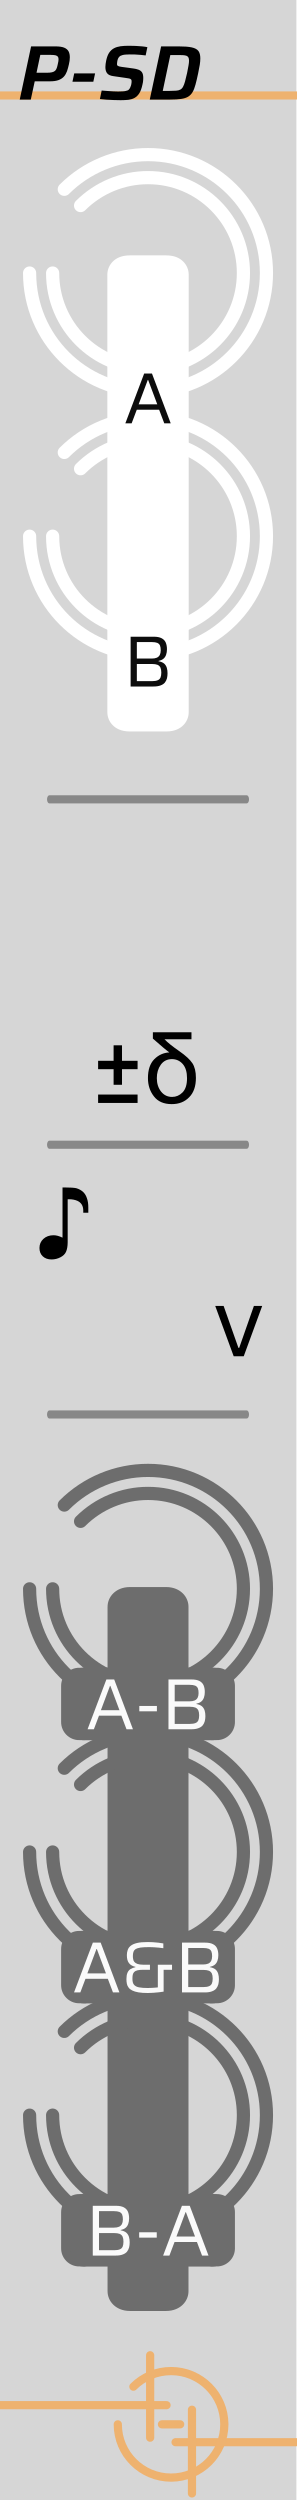
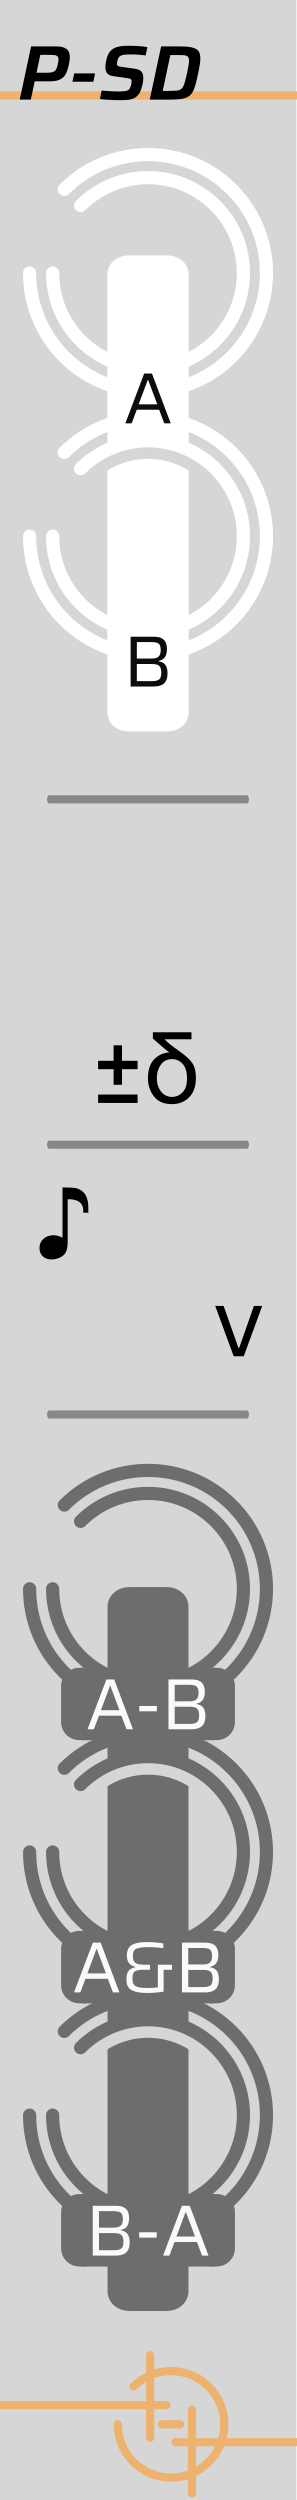
<svg xmlns="http://www.w3.org/2000/svg" width="100%" height="100%" viewBox="0 0 45 380" version="1.1" xml:space="preserve" style="fill-rule:evenodd;clip-rule:evenodd;stroke-linecap:round;stroke-linejoin:round;stroke-miterlimit:1.5;">
  <g id="background" transform="matrix(0.3,0,0,1,0,0)">
    <rect x="0" y="0" width="150" height="380" style="fill:rgb(214,214,214);" />
  </g>
  <g id="not-things-lines" transform="matrix(0.00411803,0,0,0.00411803,-22.2673,355.894)">
    <g transform="matrix(0.978109,0,0,0.959074,7233.25,-101.159)">
      <path d="M4760,3985L9305.27,3985" style="fill:none;stroke:rgb(238,178,111);stroke-width:313.37px;" />
    </g>
    <g transform="matrix(0.970692,0,0,0.959074,7272.62,-101.159)">
      <path d="M4410,2560L-1921.67,2560" style="fill:none;stroke:rgb(238,178,111);stroke-width:314.58px;" />
    </g>
    <g transform="matrix(0.96045,0,0,0.96045,7473.62,-1632.04)">
      <path d="M5226.34,4325L5226.34,7541.25" style="fill:none;stroke:rgb(238,178,111);stroke-width:316.04px;" />
    </g>
    <g transform="matrix(0.959074,0,0,0.960269,7146.63,-1632.54)">
      <path d="M3964.79,5400L3964.79,2232.68" style="fill:none;stroke:rgb(238,178,111);stroke-width:316.3px;" />
    </g>
    <g transform="matrix(0.959074,0,0,0.959074,7323.91,-101.095)">
      <path d="M4235,3297L4935,3297" style="fill:none;stroke:rgb(238,178,111);stroke-width:316.5px;" />
    </g>
    <g transform="matrix(0.950864,0,0,0.950864,7164.38,-150.825)">
      <path d="M3330.5,1915.9C3704.78,1541.63 4221.7,1310 4792.3,1310C5933.49,1310 6860,2236.51 6860,3377.7C6860,4518.9 5933.49,5445.4 4792.3,5445.4C3651.1,5445.4 2724.6,4518.9 2724.6,3377.7" style="fill:none;stroke:rgb(238,178,111);stroke-width:319.23px;" />
    </g>
  </g>
  <g id="output" transform="matrix(1,0,0,1,-101,-10)">
    <g id="controls-background" transform="matrix(1,0,0,1,97,0)">
      <g transform="matrix(0.78158,0,0,0.321625,5.85871,244.654)">
        <path d="M33.447,29.836L33.447,353.193C33.447,357.912 31.87,361.744 29.928,361.744L22.891,361.744C20.949,361.744 19.373,357.912 19.373,353.193L19.373,29.836C19.373,25.117 20.949,21.285 22.891,21.285L29.928,21.285C31.87,21.285 33.447,25.117 33.447,29.836Z" style="fill:rgb(109,109,109);stroke:rgb(109,109,109);stroke-width:1.67px;" />
+       </g>
+       <g id="in-8-cutout" transform="matrix(1.1087,0,0,1.1087,-2.88043,-22.7283)">
+         <path d="M34.632,311.368C32.475,309.212 29.55,308 26.5,308C23.45,308 20.525,309.212 18.368,311.368C20.525,309.212 23.45,308 26.5,308C29.55,308 32.475,309.212 34.632,311.368Z" style="fill:none;stroke:rgb(214,214,214);stroke-width:1.8px;stroke-linecap:butt;stroke-miterlimit:2;" />
+       </g>
+       <g id="in-7-cutout" transform="matrix(1.1087,0,0,1.1087,-2.88043,-62.7283)">
+         <path d="M34.632,311.368C32.475,309.212 29.55,308 26.5,308C23.45,308 20.525,309.212 18.368,311.368C20.525,309.212 23.45,308 26.5,308C29.55,308 32.475,309.212 34.632,311.368Z" style="fill:none;stroke:rgb(214,214,214);stroke-width:1.8px;stroke-linecap:butt;stroke-miterlimit:2;" />
      </g>
      <g id="in-8" transform="matrix(1.56522,0,0,1.56522,-14.9783,-168.587)">
        <path d="M15,319.5C15,325.851 20.149,331 26.5,331C32.847,331 38,325.847 38,319.5C38,313.153 32.847,308 26.5,308C23.45,308 20.525,309.212 18.368,311.368C20.525,309.212 23.45,308 26.5,308C32.847,308 38,313.153 38,319.5C38,325.847 32.847,331 26.5,331C20.149,331 15,325.851 15,319.5Z" style="fill:none;stroke:rgb(109,109,109);stroke-width:1.28px;stroke-linecap:butt;stroke-miterlimit:2;" />
      </g>
      <g id="in-7" transform="matrix(1.56522,0,0,1.56522,-14.9783,-145.978)">
        <path d="M15,279.5C15,285.851 20.149,291 26.5,291C32.847,291 38,285.847 38,279.5C38,273.153 32.847,268 26.5,268C23.45,268 20.525,269.212 18.368,271.368C20.525,269.212 23.45,268 26.5,268C32.847,268 38,273.153 38,279.5C38,285.847 32.847,291 26.5,291C20.149,291 15,285.851 15,279.5Z" style="fill:none;stroke:rgb(109,109,109);stroke-width:1.28px;stroke-linecap:butt;stroke-miterlimit:2;" />
      </g>
      <g id="in-6" transform="matrix(1.56522,0,0,1.56522,-14.9783,-123.37)">
        <path d="M15,239.5C15,245.851 20.149,251 26.5,251C32.847,251 38,245.847 38,239.5C38,233.153 32.847,228 26.5,228C23.45,228 20.525,229.212 18.368,231.368C20.525,229.212 23.45,228 26.5,228C32.847,228 38,233.153 38,239.5C38,245.847 32.847,251 26.5,251C20.149,251 15,245.851 15,239.5Z" style="fill:none;stroke:rgb(109,109,109);stroke-width:1.28px;stroke-linecap:butt;stroke-miterlimit:2;" />
      </g>
      <g id="in-81" transform="matrix(1.26087,0,0,1.26087,-6.91304,-71.3478)">
        <path d="M15,319.5C15,325.851 20.149,331 26.5,331C32.847,331 38,325.847 38,319.5C38,313.153 32.847,308 26.5,308C23.45,308 20.525,309.212 18.368,311.368C20.525,309.212 23.45,308 26.5,308C32.847,308 38,313.153 38,319.5C38,325.847 32.847,331 26.5,331C20.149,331 15,325.851 15,319.5Z" style="fill:none;stroke:rgb(109,109,109);stroke-width:1.59px;stroke-linecap:butt;stroke-miterlimit:2;" />
      </g>
      <g id="in-71" transform="matrix(1.26087,0,0,1.26087,-6.91304,-60.9131)">
        <path d="M15,279.5C15,285.851 20.149,291 26.5,291C32.847,291 38,285.847 38,279.5C38,273.153 32.847,268 26.5,268C23.45,268 20.525,269.212 18.368,271.368C20.525,269.212 23.45,268 26.5,268C32.847,268 38,273.153 38,279.5C38,285.847 32.847,291 26.5,291C20.149,291 15,285.851 15,279.5Z" style="fill:none;stroke:rgb(109,109,109);stroke-width:1.59px;stroke-linecap:butt;stroke-miterlimit:2;" />
      </g>
      <g id="in-61" transform="matrix(1.26087,0,0,1.26087,-6.91304,-50.4783)">
        <path d="M15,239.5C15,245.851 20.149,251 26.5,251C32.847,251 38,245.847 38,239.5C38,233.153 32.847,228 26.5,228C23.45,228 20.525,229.212 18.368,231.368C20.525,229.212 23.45,228 26.5,228C32.847,228 38,233.153 38,239.5C38,245.847 32.847,251 26.5,251C20.149,251 15,245.851 15,239.5Z" style="fill:none;stroke:rgb(109,109,109);stroke-width:1.59px;stroke-linecap:butt;stroke-miterlimit:2;" />
      </g>
    </g>
    <g transform="matrix(0.354167,0,0,1,179.531,-2)">
      <g transform="matrix(5.01548,0,0,0.0323094,-290.663,344.812)">
        <path d="M33.447,106.4L33.447,276.629C33.447,323.605 32.753,361.744 31.899,361.744L20.921,361.744C20.066,361.744 19.373,323.605 19.373,276.629L19.373,106.4C19.373,59.424 20.066,21.285 20.921,21.285L31.899,21.285C32.753,21.285 33.447,59.424 33.447,106.4Z" style="fill:rgb(109,109,109);stroke:rgb(109,109,109);stroke-width:0.8px;" />
      </g>
      <g transform="matrix(5.01548,0,0,0.0323094,-290.663,304.812)">
        <path d="M33.447,106.4L33.447,276.629C33.447,323.605 32.753,361.744 31.899,361.744L20.921,361.744C20.066,361.744 19.373,323.605 19.373,276.629L19.373,106.4C19.373,59.424 20.066,21.285 20.921,21.285L31.899,21.285C32.753,21.285 33.447,59.424 33.447,106.4Z" style="fill:rgb(109,109,109);stroke:rgb(109,109,109);stroke-width:0.8px;" />
      </g>
      <g transform="matrix(5.01548,0,0,0.0323094,-290.663,264.812)">
        <path d="M33.447,106.4L33.447,276.629C33.447,323.605 32.753,361.744 31.899,361.744L20.921,361.744C20.066,361.744 19.373,323.605 19.373,276.629L19.373,106.4C19.373,59.424 20.066,21.285 20.921,21.285L31.899,21.285C32.753,21.285 33.447,59.424 33.447,106.4Z" style="fill:rgb(109,109,109);stroke:rgb(109,109,109);stroke-width:0.8px;" />
      </g>
    </g>
    <g id="text" transform="matrix(1,0,0,1,42.4702,13.5)">
      <g transform="matrix(1,0,0,1,81.0358,339.348)">
        <g transform="matrix(11,0,0,11,-9.504,0)">
          <path d="M0.1,-0L0.1,-0.688L0.42,-0.688C0.465,-0.688 0.501,-0.681 0.528,-0.667C0.555,-0.653 0.574,-0.633 0.585,-0.608C0.596,-0.582 0.602,-0.551 0.602,-0.515C0.602,-0.486 0.598,-0.46 0.59,-0.438C0.582,-0.415 0.57,-0.397 0.553,-0.383C0.536,-0.369 0.513,-0.359 0.485,-0.353L0.485,-0.349C0.519,-0.343 0.545,-0.332 0.563,-0.317C0.581,-0.301 0.593,-0.281 0.6,-0.258C0.607,-0.235 0.61,-0.209 0.61,-0.181C0.61,-0.157 0.607,-0.134 0.602,-0.112C0.596,-0.09 0.586,-0.071 0.573,-0.054C0.559,-0.037 0.539,-0.024 0.514,-0.015C0.489,-0.005 0.456,-0 0.416,-0L0.1,-0ZM0.186,-0.074L0.396,-0.074C0.429,-0.074 0.454,-0.078 0.473,-0.086C0.492,-0.093 0.505,-0.106 0.513,-0.124C0.52,-0.141 0.524,-0.164 0.524,-0.192C0.524,-0.221 0.52,-0.244 0.512,-0.262C0.503,-0.279 0.49,-0.292 0.471,-0.3C0.452,-0.307 0.427,-0.311 0.396,-0.311L0.186,-0.311L0.186,-0.074ZM0.186,-0.386L0.392,-0.386C0.42,-0.386 0.443,-0.39 0.462,-0.398C0.48,-0.406 0.494,-0.419 0.503,-0.436C0.511,-0.452 0.516,-0.474 0.516,-0.499C0.516,-0.527 0.513,-0.549 0.506,-0.566C0.499,-0.583 0.486,-0.595 0.468,-0.603C0.45,-0.61 0.425,-0.614 0.392,-0.614L0.186,-0.614L0.186,-0.386Z" style="fill:rgb(250,250,250);fill-rule:nonzero;" />
        </g>
        <g transform="matrix(11,0,0,11,-2.002,0)">
          <rect x="0.059" y="-0.322" width="0.243" height="0.074" style="fill:rgb(250,250,250);fill-rule:nonzero;" />
        </g>
        <g transform="matrix(11,0,0,11,1.98,0)">
          <path d="M0.028,-0L0.288,-0.688L0.396,-0.688L0.655,-0L0.566,-0L0.495,-0.188L0.186,-0.188L0.115,-0L0.028,-0ZM0.212,-0.263L0.469,-0.263L0.343,-0.6L0.338,-0.6L0.212,-0.263Z" style="fill:rgb(250,250,250);fill-rule:nonzero;" />
        </g>
      </g>
      <g transform="matrix(1,0,0,1,81.0358,299.348)">
        <g transform="matrix(11,0,0,11,-11.561,0)">
          <path d="M0.028,-0L0.288,-0.688L0.396,-0.688L0.655,-0L0.566,-0L0.495,-0.188L0.186,-0.188L0.115,-0L0.028,-0ZM0.212,-0.263L0.469,-0.263L0.343,-0.6L0.338,-0.6L0.212,-0.263Z" style="fill:rgb(250,250,250);fill-rule:nonzero;" />
        </g>
        <g transform="matrix(11,0,0,11,-4.037,0)">
          <path d="M0.363,0.008C0.312,0.008 0.268,0.005 0.233,-0.001C0.198,-0.007 0.169,-0.016 0.148,-0.027C0.126,-0.038 0.109,-0.051 0.098,-0.067C0.086,-0.082 0.078,-0.1 0.074,-0.12C0.07,-0.14 0.068,-0.161 0.068,-0.184C0.068,-0.221 0.073,-0.251 0.083,-0.273C0.092,-0.294 0.106,-0.311 0.125,-0.323C0.144,-0.334 0.166,-0.343 0.193,-0.349L0.193,-0.353C0.153,-0.362 0.123,-0.379 0.104,-0.404C0.084,-0.428 0.074,-0.465 0.074,-0.515C0.074,-0.541 0.078,-0.565 0.086,-0.587C0.093,-0.609 0.107,-0.628 0.128,-0.645C0.148,-0.661 0.177,-0.674 0.215,-0.683C0.253,-0.692 0.302,-0.696 0.362,-0.696C0.383,-0.696 0.407,-0.695 0.433,-0.694C0.459,-0.692 0.485,-0.69 0.51,-0.687C0.535,-0.684 0.558,-0.681 0.578,-0.677L0.578,-0.611C0.558,-0.614 0.536,-0.617 0.513,-0.619C0.49,-0.621 0.467,-0.623 0.445,-0.624C0.423,-0.625 0.403,-0.626 0.386,-0.626C0.335,-0.626 0.295,-0.624 0.264,-0.62C0.233,-0.615 0.21,-0.608 0.195,-0.599C0.18,-0.589 0.17,-0.576 0.165,-0.561C0.16,-0.545 0.157,-0.526 0.157,-0.503C0.157,-0.488 0.158,-0.474 0.161,-0.46C0.163,-0.445 0.169,-0.432 0.178,-0.421C0.187,-0.41 0.201,-0.401 0.22,-0.394C0.239,-0.387 0.265,-0.383 0.298,-0.383L0.393,-0.383L0.393,-0.313L0.298,-0.313C0.265,-0.313 0.238,-0.31 0.219,-0.305C0.199,-0.3 0.184,-0.292 0.174,-0.281C0.164,-0.27 0.158,-0.257 0.155,-0.242C0.152,-0.226 0.151,-0.208 0.151,-0.187C0.151,-0.15 0.158,-0.123 0.173,-0.106C0.188,-0.088 0.211,-0.076 0.242,-0.07C0.273,-0.064 0.314,-0.061 0.363,-0.061C0.382,-0.061 0.402,-0.062 0.421,-0.063C0.44,-0.064 0.46,-0.065 0.479,-0.067C0.498,-0.068 0.516,-0.07 0.533,-0.073L0.502,-0.031L0.502,-0.383L0.698,-0.383L0.698,-0.313L0.582,-0.313L0.582,-0.011C0.564,-0.008 0.543,-0.005 0.518,-0.002C0.493,0.001 0.467,0.003 0.44,0.005C0.413,0.007 0.388,0.008 0.363,0.008Z" style="fill:rgb(250,250,250);fill-rule:nonzero;" />
        </g>
        <g transform="matrix(11,0,0,11,4.059,0)">
          <path d="M0.1,-0L0.1,-0.688L0.42,-0.688C0.465,-0.688 0.501,-0.681 0.528,-0.667C0.555,-0.653 0.574,-0.633 0.585,-0.608C0.596,-0.582 0.602,-0.551 0.602,-0.515C0.602,-0.486 0.598,-0.46 0.59,-0.438C0.582,-0.415 0.57,-0.397 0.553,-0.383C0.536,-0.369 0.513,-0.359 0.485,-0.353L0.485,-0.349C0.519,-0.343 0.545,-0.332 0.563,-0.317C0.581,-0.301 0.593,-0.281 0.6,-0.258C0.607,-0.235 0.61,-0.209 0.61,-0.181C0.61,-0.157 0.607,-0.134 0.602,-0.112C0.596,-0.09 0.586,-0.071 0.573,-0.054C0.559,-0.037 0.539,-0.024 0.514,-0.015C0.489,-0.005 0.456,-0 0.416,-0L0.1,-0ZM0.186,-0.074L0.396,-0.074C0.429,-0.074 0.454,-0.078 0.473,-0.086C0.492,-0.093 0.505,-0.106 0.513,-0.124C0.52,-0.141 0.524,-0.164 0.524,-0.192C0.524,-0.221 0.52,-0.244 0.512,-0.262C0.503,-0.279 0.49,-0.292 0.471,-0.3C0.452,-0.307 0.427,-0.311 0.396,-0.311L0.186,-0.311L0.186,-0.074ZM0.186,-0.386L0.392,-0.386C0.42,-0.386 0.443,-0.39 0.462,-0.398C0.48,-0.406 0.494,-0.419 0.503,-0.436C0.511,-0.452 0.516,-0.474 0.516,-0.499C0.516,-0.527 0.513,-0.549 0.506,-0.566C0.499,-0.583 0.486,-0.595 0.468,-0.603C0.45,-0.61 0.425,-0.614 0.392,-0.614L0.186,-0.614L0.186,-0.386Z" style="fill:rgb(250,250,250);fill-rule:nonzero;" />
        </g>
      </g>
      <g transform="matrix(1,0,0,1,81.0358,259.348)">
        <g transform="matrix(11,0,0,11,-9.504,0)">
          <path d="M0.028,-0L0.288,-0.688L0.396,-0.688L0.655,-0L0.566,-0L0.495,-0.188L0.186,-0.188L0.115,-0L0.028,-0ZM0.212,-0.263L0.469,-0.263L0.343,-0.6L0.338,-0.6L0.212,-0.263Z" style="fill:rgb(250,250,250);fill-rule:nonzero;" />
        </g>
        <g transform="matrix(11,0,0,11,-1.98,0)">
          <rect x="0.059" y="-0.322" width="0.243" height="0.074" style="fill:rgb(250,250,250);fill-rule:nonzero;" />
        </g>
        <g transform="matrix(11,0,0,11,2.002,0)">
          <path d="M0.1,-0L0.1,-0.688L0.42,-0.688C0.465,-0.688 0.501,-0.681 0.528,-0.667C0.555,-0.653 0.574,-0.633 0.585,-0.608C0.596,-0.582 0.602,-0.551 0.602,-0.515C0.602,-0.486 0.598,-0.46 0.59,-0.438C0.582,-0.415 0.57,-0.397 0.553,-0.383C0.536,-0.369 0.513,-0.359 0.485,-0.353L0.485,-0.349C0.519,-0.343 0.545,-0.332 0.563,-0.317C0.581,-0.301 0.593,-0.281 0.6,-0.258C0.607,-0.235 0.61,-0.209 0.61,-0.181C0.61,-0.157 0.607,-0.134 0.602,-0.112C0.596,-0.09 0.586,-0.071 0.573,-0.054C0.559,-0.037 0.539,-0.024 0.514,-0.015C0.489,-0.005 0.456,-0 0.416,-0L0.1,-0ZM0.186,-0.074L0.396,-0.074C0.429,-0.074 0.454,-0.078 0.473,-0.086C0.492,-0.093 0.505,-0.106 0.513,-0.124C0.52,-0.141 0.524,-0.164 0.524,-0.192C0.524,-0.221 0.52,-0.244 0.512,-0.262C0.503,-0.279 0.49,-0.292 0.471,-0.3C0.452,-0.307 0.427,-0.311 0.396,-0.311L0.186,-0.311L0.186,-0.074ZM0.186,-0.386L0.392,-0.386C0.42,-0.386 0.443,-0.39 0.462,-0.398C0.48,-0.406 0.494,-0.419 0.503,-0.436C0.511,-0.452 0.516,-0.474 0.516,-0.499C0.516,-0.527 0.513,-0.549 0.506,-0.566C0.499,-0.583 0.486,-0.595 0.468,-0.603C0.45,-0.61 0.425,-0.614 0.392,-0.614L0.186,-0.614L0.186,-0.386Z" style="fill:rgb(250,250,250);fill-rule:nonzero;" />
        </g>
      </g>
    </g>
  </g>
  <g id="labels">
    <g transform="matrix(1,0,0,1,9.70844,191.148)">
      <g transform="matrix(16,0,0,16,-3.9975,0)">
        <path d="M0.237,-0.666L0.256,-0.666C0.312,-0.666 0.349,-0.663 0.367,-0.659C0.392,-0.652 0.415,-0.64 0.435,-0.621C0.449,-0.607 0.461,-0.588 0.469,-0.563C0.478,-0.538 0.482,-0.509 0.482,-0.476L0.482,-0.426L0.434,-0.426L0.434,-0.447C0.434,-0.469 0.429,-0.488 0.42,-0.503C0.41,-0.519 0.397,-0.53 0.378,-0.539C0.355,-0.549 0.328,-0.554 0.299,-0.554L0.286,-0.554L0.286,-0.146C0.286,-0.107 0.28,-0.076 0.27,-0.054C0.26,-0.032 0.242,-0.015 0.216,-0.002C0.191,0.011 0.163,0.018 0.133,0.018C0.098,0.018 0.07,0.008 0.049,-0.012C0.028,-0.032 0.018,-0.058 0.018,-0.091C0.018,-0.125 0.03,-0.154 0.055,-0.177C0.08,-0.2 0.112,-0.212 0.152,-0.212C0.178,-0.212 0.206,-0.204 0.237,-0.189L0.237,-0.666Z" style="fill-rule:nonzero;" />
      </g>
    </g>
    <g transform="matrix(1,0,0,1,36.2841,191.148)">
      <g transform="matrix(15,0,0,15,-3.975,15)">
        <path d="M0.214,-0L0.027,-0.51L0.112,-0.51L0.262,-0.085L0.27,-0.085L0.419,-0.51L0.503,-0.51L0.316,-0L0.214,-0Z" style="fill-rule:nonzero;" />
      </g>
    </g>
    <g transform="matrix(1,0,0,1,22.0875,167.647)">
      <g transform="matrix(15,0,0,15,-8.2248,0)">
        <path d="M0.227,-0.184L0.227,-0.342L0.07,-0.342L0.07,-0.427L0.227,-0.427L0.227,-0.584L0.312,-0.584L0.312,-0.427L0.47,-0.427L0.47,-0.342L0.312,-0.342L0.312,-0.184L0.227,-0.184ZM0.07,-0L0.07,-0.085L0.47,-0.085L0.47,-0L0.07,-0Z" style="fill-rule:nonzero;" />
      </g>
      <g transform="matrix(15,0,0,15,-0.124805,0)">
        <path d="M0.085,-0.716L0.476,-0.716L0.476,-0.645L0.203,-0.645C0.235,-0.611 0.286,-0.571 0.355,-0.523C0.417,-0.48 0.46,-0.44 0.485,-0.403C0.509,-0.367 0.521,-0.317 0.521,-0.254C0.521,-0.17 0.499,-0.104 0.453,-0.058C0.408,-0.011 0.349,0.012 0.276,0.012C0.196,0.012 0.136,-0.014 0.096,-0.066C0.055,-0.118 0.035,-0.18 0.035,-0.252C0.035,-0.335 0.056,-0.399 0.099,-0.443C0.142,-0.486 0.193,-0.509 0.252,-0.512C0.222,-0.533 0.166,-0.58 0.085,-0.652L0.085,-0.716ZM0.125,-0.251C0.125,-0.196 0.14,-0.15 0.169,-0.114C0.198,-0.078 0.235,-0.061 0.28,-0.061C0.32,-0.061 0.355,-0.076 0.385,-0.106C0.416,-0.137 0.431,-0.185 0.431,-0.251C0.431,-0.313 0.417,-0.36 0.388,-0.394C0.359,-0.427 0.322,-0.444 0.278,-0.444C0.23,-0.444 0.192,-0.425 0.165,-0.387C0.138,-0.349 0.125,-0.304 0.125,-0.251Z" style="fill-rule:nonzero;" />
      </g>
    </g>
  </g>
  <g id="input" transform="matrix(1,0,0,1,-4,-10)">
    <g id="controls-background1">
      <g transform="matrix(0.78158,0,0,0.21148,5.85871,44.4986)">
        <path d="M33.447,34.289L33.447,348.74C33.447,355.917 31.87,361.744 29.928,361.744L22.891,361.744C20.949,361.744 19.373,355.917 19.373,348.74L19.373,34.289C19.373,27.112 20.949,21.285 22.891,21.285L29.928,21.285C31.87,21.285 33.447,27.112 33.447,34.289Z" style="fill:white;stroke:white;stroke-width:1.75px;" />
      </g>
+       <g id="in-2-cutout" transform="matrix(1.1087,0,0,1.1087,-2.88043,-262.728)">
+         <path d="M34.632,311.368C32.475,309.212 29.55,308 26.5,308C23.45,308 20.525,309.212 18.368,311.368C20.525,309.212 23.45,308 26.5,308C29.55,308 32.475,309.212 34.632,311.368Z" style="fill:none;stroke:rgb(214,214,214);stroke-width:1.8px;stroke-linecap:butt;stroke-miterlimit:2;" />
+       </g>
      <g id="in-2" transform="matrix(1.56522,0,0,1.56522,-14.9783,-32.9348)">
        <path d="M15,79.5C15,85.851 20.149,91 26.5,91C32.847,91 38,85.847 38,79.5C38,73.153 32.847,68 26.5,68C23.45,68 20.525,69.212 18.368,71.368C20.525,69.212 23.45,68 26.5,68C32.847,68 38,73.153 38,79.5C38,85.847 32.847,91 26.5,91C20.149,91 15,85.851 15,79.5Z" style="fill:none;stroke:white;stroke-width:1.28px;stroke-linecap:butt;stroke-miterlimit:2;" />
      </g>
      <g id="in-1" transform="matrix(1.56522,0,0,1.56522,-14.9783,-10.3261)">
        <path d="M15,39.5C15,45.851 20.149,51 26.5,51C32.847,51 38,45.847 38,39.5C38,33.153 32.847,28 26.5,28C23.45,28 20.525,29.212 18.368,31.368C20.525,29.212 23.45,28 26.5,28C32.847,28 38,33.153 38,39.5C38,45.847 32.847,51 26.5,51C20.149,51 15,45.851 15,39.5Z" style="fill:none;stroke:white;stroke-width:1.28px;stroke-linecap:butt;stroke-miterlimit:2;" />
      </g>
      <g id="in-21" transform="matrix(1.26087,0,0,1.26087,-6.91304,-8.73914)">
        <path d="M15,79.5C15,85.851 20.149,91 26.5,91C32.847,91 38,85.847 38,79.5C38,73.153 32.847,68 26.5,68C23.45,68 20.525,69.212 18.368,71.368C20.525,69.212 23.45,68 26.5,68C32.847,68 38,73.153 38,79.5C38,85.847 32.847,91 26.5,91C20.149,91 15,85.851 15,79.5Z" style="fill:none;stroke:white;stroke-width:1.59px;stroke-linecap:butt;stroke-miterlimit:2;" />
      </g>
      <g id="in-11" transform="matrix(1.26087,0,0,1.26087,-6.91304,1.69564)">
        <path d="M15,39.5C15,45.851 20.149,51 26.5,51C32.847,51 38,45.847 38,39.5C38,33.153 32.847,28 26.5,28C23.45,28 20.525,29.212 18.368,31.368C20.525,29.212 23.45,28 26.5,28C32.847,28 38,33.153 38,39.5C38,45.847 32.847,51 26.5,51C20.149,51 15,45.851 15,39.5Z" style="fill:none;stroke:white;stroke-width:1.59px;stroke-linecap:butt;stroke-miterlimit:2;" />
      </g>
    </g>
    <g id="text1" transform="matrix(1,0,0,1,42.4702,14.5)">
      <g transform="matrix(1,0,0,1,-15.9642,99.848)">
        <g transform="matrix(11,0,0,11,-3.751,0)">
          <path d="M0.1,-0L0.1,-0.688L0.42,-0.688C0.465,-0.688 0.501,-0.681 0.528,-0.667C0.555,-0.653 0.574,-0.633 0.585,-0.608C0.596,-0.582 0.602,-0.551 0.602,-0.515C0.602,-0.486 0.598,-0.46 0.59,-0.438C0.582,-0.415 0.57,-0.397 0.553,-0.383C0.536,-0.369 0.513,-0.359 0.485,-0.353L0.485,-0.349C0.519,-0.343 0.545,-0.332 0.563,-0.317C0.581,-0.301 0.593,-0.281 0.6,-0.258C0.607,-0.235 0.61,-0.209 0.61,-0.181C0.61,-0.157 0.607,-0.134 0.602,-0.112C0.596,-0.09 0.586,-0.071 0.573,-0.054C0.559,-0.037 0.539,-0.024 0.514,-0.015C0.489,-0.005 0.456,-0 0.416,-0L0.1,-0ZM0.186,-0.074L0.396,-0.074C0.429,-0.074 0.454,-0.078 0.473,-0.086C0.492,-0.093 0.505,-0.106 0.513,-0.124C0.52,-0.141 0.524,-0.164 0.524,-0.192C0.524,-0.221 0.52,-0.244 0.512,-0.262C0.503,-0.279 0.49,-0.292 0.471,-0.3C0.452,-0.307 0.427,-0.311 0.396,-0.311L0.186,-0.311L0.186,-0.074ZM0.186,-0.386L0.392,-0.386C0.42,-0.386 0.443,-0.39 0.462,-0.398C0.48,-0.406 0.494,-0.419 0.503,-0.436C0.511,-0.452 0.516,-0.474 0.516,-0.499C0.516,-0.527 0.513,-0.549 0.506,-0.566C0.499,-0.583 0.486,-0.595 0.468,-0.603C0.45,-0.61 0.425,-0.614 0.392,-0.614L0.186,-0.614L0.186,-0.386Z" style="fill:rgb(13,13,13);fill-rule:nonzero;" />
        </g>
      </g>
      <g transform="matrix(1,0,0,1,-15.9642,59.848)">
        <g transform="matrix(11,0,0,11,-3.762,0)">
          <path d="M0.028,-0L0.288,-0.688L0.396,-0.688L0.655,-0L0.566,-0L0.495,-0.188L0.186,-0.188L0.115,-0L0.028,-0ZM0.212,-0.263L0.469,-0.263L0.343,-0.6L0.338,-0.6L0.212,-0.263Z" style="fill:rgb(13,13,13);fill-rule:nonzero;" />
        </g>
      </g>
    </g>
  </g>
  <g id="Separators">
    <g transform="matrix(0.567102,0,0,1,-19.1941,-139.957)">
      <path d="M47.071,261.457L99.972,261.457" style="fill:none;stroke:rgb(136,136,136);stroke-width:1.23px;" />
    </g>
    <g transform="matrix(0.567102,0,0,1,-19.1941,-46.4571)">
      <path d="M47.071,261.457L99.972,261.457" style="fill:none;stroke:rgb(136,136,136);stroke-width:1.23px;" />
    </g>
    <g transform="matrix(0.567102,0,0,1,-19.1941,-87.4571)">
      <path d="M47.071,261.457L99.972,261.457" style="fill:none;stroke:rgb(136,136,136);stroke-width:1.23px;" />
    </g>
  </g>
  <g transform="matrix(0.00402788,0,0,0.0039495,7.51945,-1.22874)">
    <path d="M-1866.85,3985L9305.27,3985" style="fill:none;stroke:rgb(238,178,111);stroke-width:313.37px;" />
  </g>
  <g transform="matrix(1,0,0,1,-37.6726,4.90775)">
    <g transform="matrix(11.75,0,0,11.75,40.2731,10.2272)">
      <path d="M0.034,-0L0.181,-0.688L0.493,-0.688C0.542,-0.688 0.581,-0.683 0.608,-0.672C0.635,-0.661 0.655,-0.644 0.666,-0.623C0.677,-0.602 0.682,-0.576 0.682,-0.546C0.682,-0.533 0.681,-0.518 0.679,-0.503C0.676,-0.488 0.673,-0.472 0.67,-0.455C0.663,-0.424 0.655,-0.395 0.646,-0.368C0.636,-0.341 0.623,-0.317 0.606,-0.298C0.588,-0.278 0.565,-0.263 0.536,-0.252C0.506,-0.241 0.468,-0.236 0.422,-0.236L0.228,-0.236L0.177,-0L0.034,-0ZM0.251,-0.347L0.385,-0.347C0.412,-0.347 0.434,-0.349 0.451,-0.353C0.468,-0.357 0.481,-0.363 0.491,-0.372C0.5,-0.381 0.508,-0.393 0.513,-0.408C0.518,-0.423 0.523,-0.441 0.527,-0.462C0.53,-0.475 0.532,-0.486 0.534,-0.496C0.535,-0.506 0.536,-0.515 0.536,-0.523C0.536,-0.536 0.533,-0.547 0.527,-0.555C0.521,-0.563 0.511,-0.569 0.496,-0.573C0.481,-0.576 0.461,-0.578 0.435,-0.578L0.3,-0.578L0.251,-0.347Z" style="fill-rule:nonzero;" />
    </g>
    <g transform="matrix(11.75,0,0,11.75,48.0516,10.2272)">
      <path d="M0.054,-0.231L0.077,-0.339L0.347,-0.339L0.324,-0.231L0.054,-0.231Z" style="fill-rule:nonzero;" />
    </g>
    <g transform="matrix(11.75,0,0,11.75,52.4931,10.2272)">
      <path d="M0.3,0.008C0.271,0.008 0.241,0.007 0.209,0.006C0.176,0.005 0.145,0.003 0.114,0.001C0.083,-0.002 0.056,-0.004 0.031,-0.007L0.054,-0.117C0.078,-0.115 0.103,-0.113 0.129,-0.111C0.155,-0.109 0.18,-0.107 0.205,-0.106C0.229,-0.105 0.25,-0.104 0.267,-0.104C0.289,-0.104 0.308,-0.105 0.324,-0.106C0.339,-0.107 0.353,-0.108 0.364,-0.111C0.375,-0.113 0.385,-0.116 0.394,-0.12C0.401,-0.124 0.407,-0.13 0.412,-0.137C0.417,-0.143 0.421,-0.151 0.425,-0.16C0.429,-0.169 0.432,-0.178 0.435,-0.188C0.437,-0.197 0.439,-0.207 0.44,-0.216C0.44,-0.225 0.441,-0.232 0.441,-0.238C0.441,-0.248 0.439,-0.256 0.434,-0.261C0.429,-0.266 0.421,-0.27 0.409,-0.273C0.397,-0.276 0.38,-0.278 0.358,-0.281L0.206,-0.303C0.166,-0.308 0.139,-0.321 0.124,-0.341C0.109,-0.36 0.102,-0.387 0.102,-0.421C0.102,-0.433 0.103,-0.447 0.105,-0.462C0.107,-0.476 0.11,-0.492 0.113,-0.508C0.122,-0.549 0.135,-0.583 0.152,-0.608C0.169,-0.632 0.189,-0.651 0.214,-0.664C0.238,-0.677 0.266,-0.685 0.299,-0.69C0.331,-0.694 0.367,-0.696 0.406,-0.696C0.435,-0.696 0.464,-0.695 0.494,-0.694C0.524,-0.693 0.552,-0.691 0.579,-0.688C0.606,-0.685 0.628,-0.682 0.645,-0.678L0.623,-0.571C0.604,-0.574 0.583,-0.576 0.56,-0.578C0.536,-0.58 0.512,-0.582 0.487,-0.583C0.462,-0.584 0.439,-0.584 0.417,-0.584C0.396,-0.584 0.379,-0.583 0.364,-0.582C0.349,-0.581 0.336,-0.579 0.325,-0.576C0.314,-0.573 0.305,-0.57 0.297,-0.566C0.289,-0.561 0.282,-0.555 0.276,-0.547C0.27,-0.539 0.265,-0.53 0.262,-0.52C0.259,-0.51 0.256,-0.5 0.255,-0.49C0.253,-0.48 0.252,-0.47 0.252,-0.46C0.252,-0.447 0.257,-0.438 0.267,-0.434C0.276,-0.429 0.293,-0.425 0.318,-0.422L0.465,-0.402C0.488,-0.399 0.51,-0.394 0.529,-0.387C0.548,-0.38 0.564,-0.369 0.575,-0.353C0.586,-0.337 0.592,-0.313 0.592,-0.28C0.592,-0.272 0.592,-0.264 0.591,-0.255C0.59,-0.245 0.589,-0.236 0.588,-0.225C0.586,-0.214 0.584,-0.203 0.581,-0.192C0.571,-0.145 0.558,-0.109 0.541,-0.082C0.524,-0.055 0.503,-0.035 0.48,-0.022C0.457,-0.009 0.43,-0.001 0.4,0.003C0.37,0.006 0.337,0.008 0.3,0.008Z" style="fill-rule:nonzero;" />
    </g>
    <g transform="matrix(11.75,0,0,11.75,60.0366,10.2272)">
      <path d="M0.034,-0L0.181,-0.688L0.406,-0.688C0.479,-0.688 0.536,-0.684 0.577,-0.675C0.618,-0.666 0.646,-0.651 0.663,-0.629C0.68,-0.606 0.688,-0.574 0.688,-0.533C0.688,-0.509 0.686,-0.481 0.681,-0.45C0.676,-0.418 0.669,-0.381 0.66,-0.34C0.648,-0.283 0.637,-0.235 0.626,-0.195C0.615,-0.155 0.603,-0.122 0.588,-0.097C0.573,-0.071 0.553,-0.051 0.53,-0.037C0.506,-0.023 0.475,-0.013 0.438,-0.008C0.401,-0.003 0.354,-0 0.297,-0L0.034,-0ZM0.202,-0.112L0.288,-0.112C0.323,-0.112 0.351,-0.113 0.374,-0.115C0.396,-0.116 0.414,-0.121 0.429,-0.129C0.443,-0.136 0.455,-0.148 0.464,-0.165C0.473,-0.181 0.482,-0.204 0.49,-0.233C0.498,-0.262 0.507,-0.299 0.517,-0.344C0.524,-0.381 0.53,-0.412 0.535,-0.439C0.54,-0.465 0.542,-0.487 0.542,-0.504C0.542,-0.521 0.539,-0.535 0.534,-0.545C0.529,-0.555 0.52,-0.562 0.508,-0.567C0.495,-0.571 0.479,-0.574 0.46,-0.575C0.44,-0.576 0.415,-0.576 0.386,-0.576L0.3,-0.576L0.202,-0.112Z" style="fill-rule:nonzero;" />
    </g>
  </g>
</svg>
